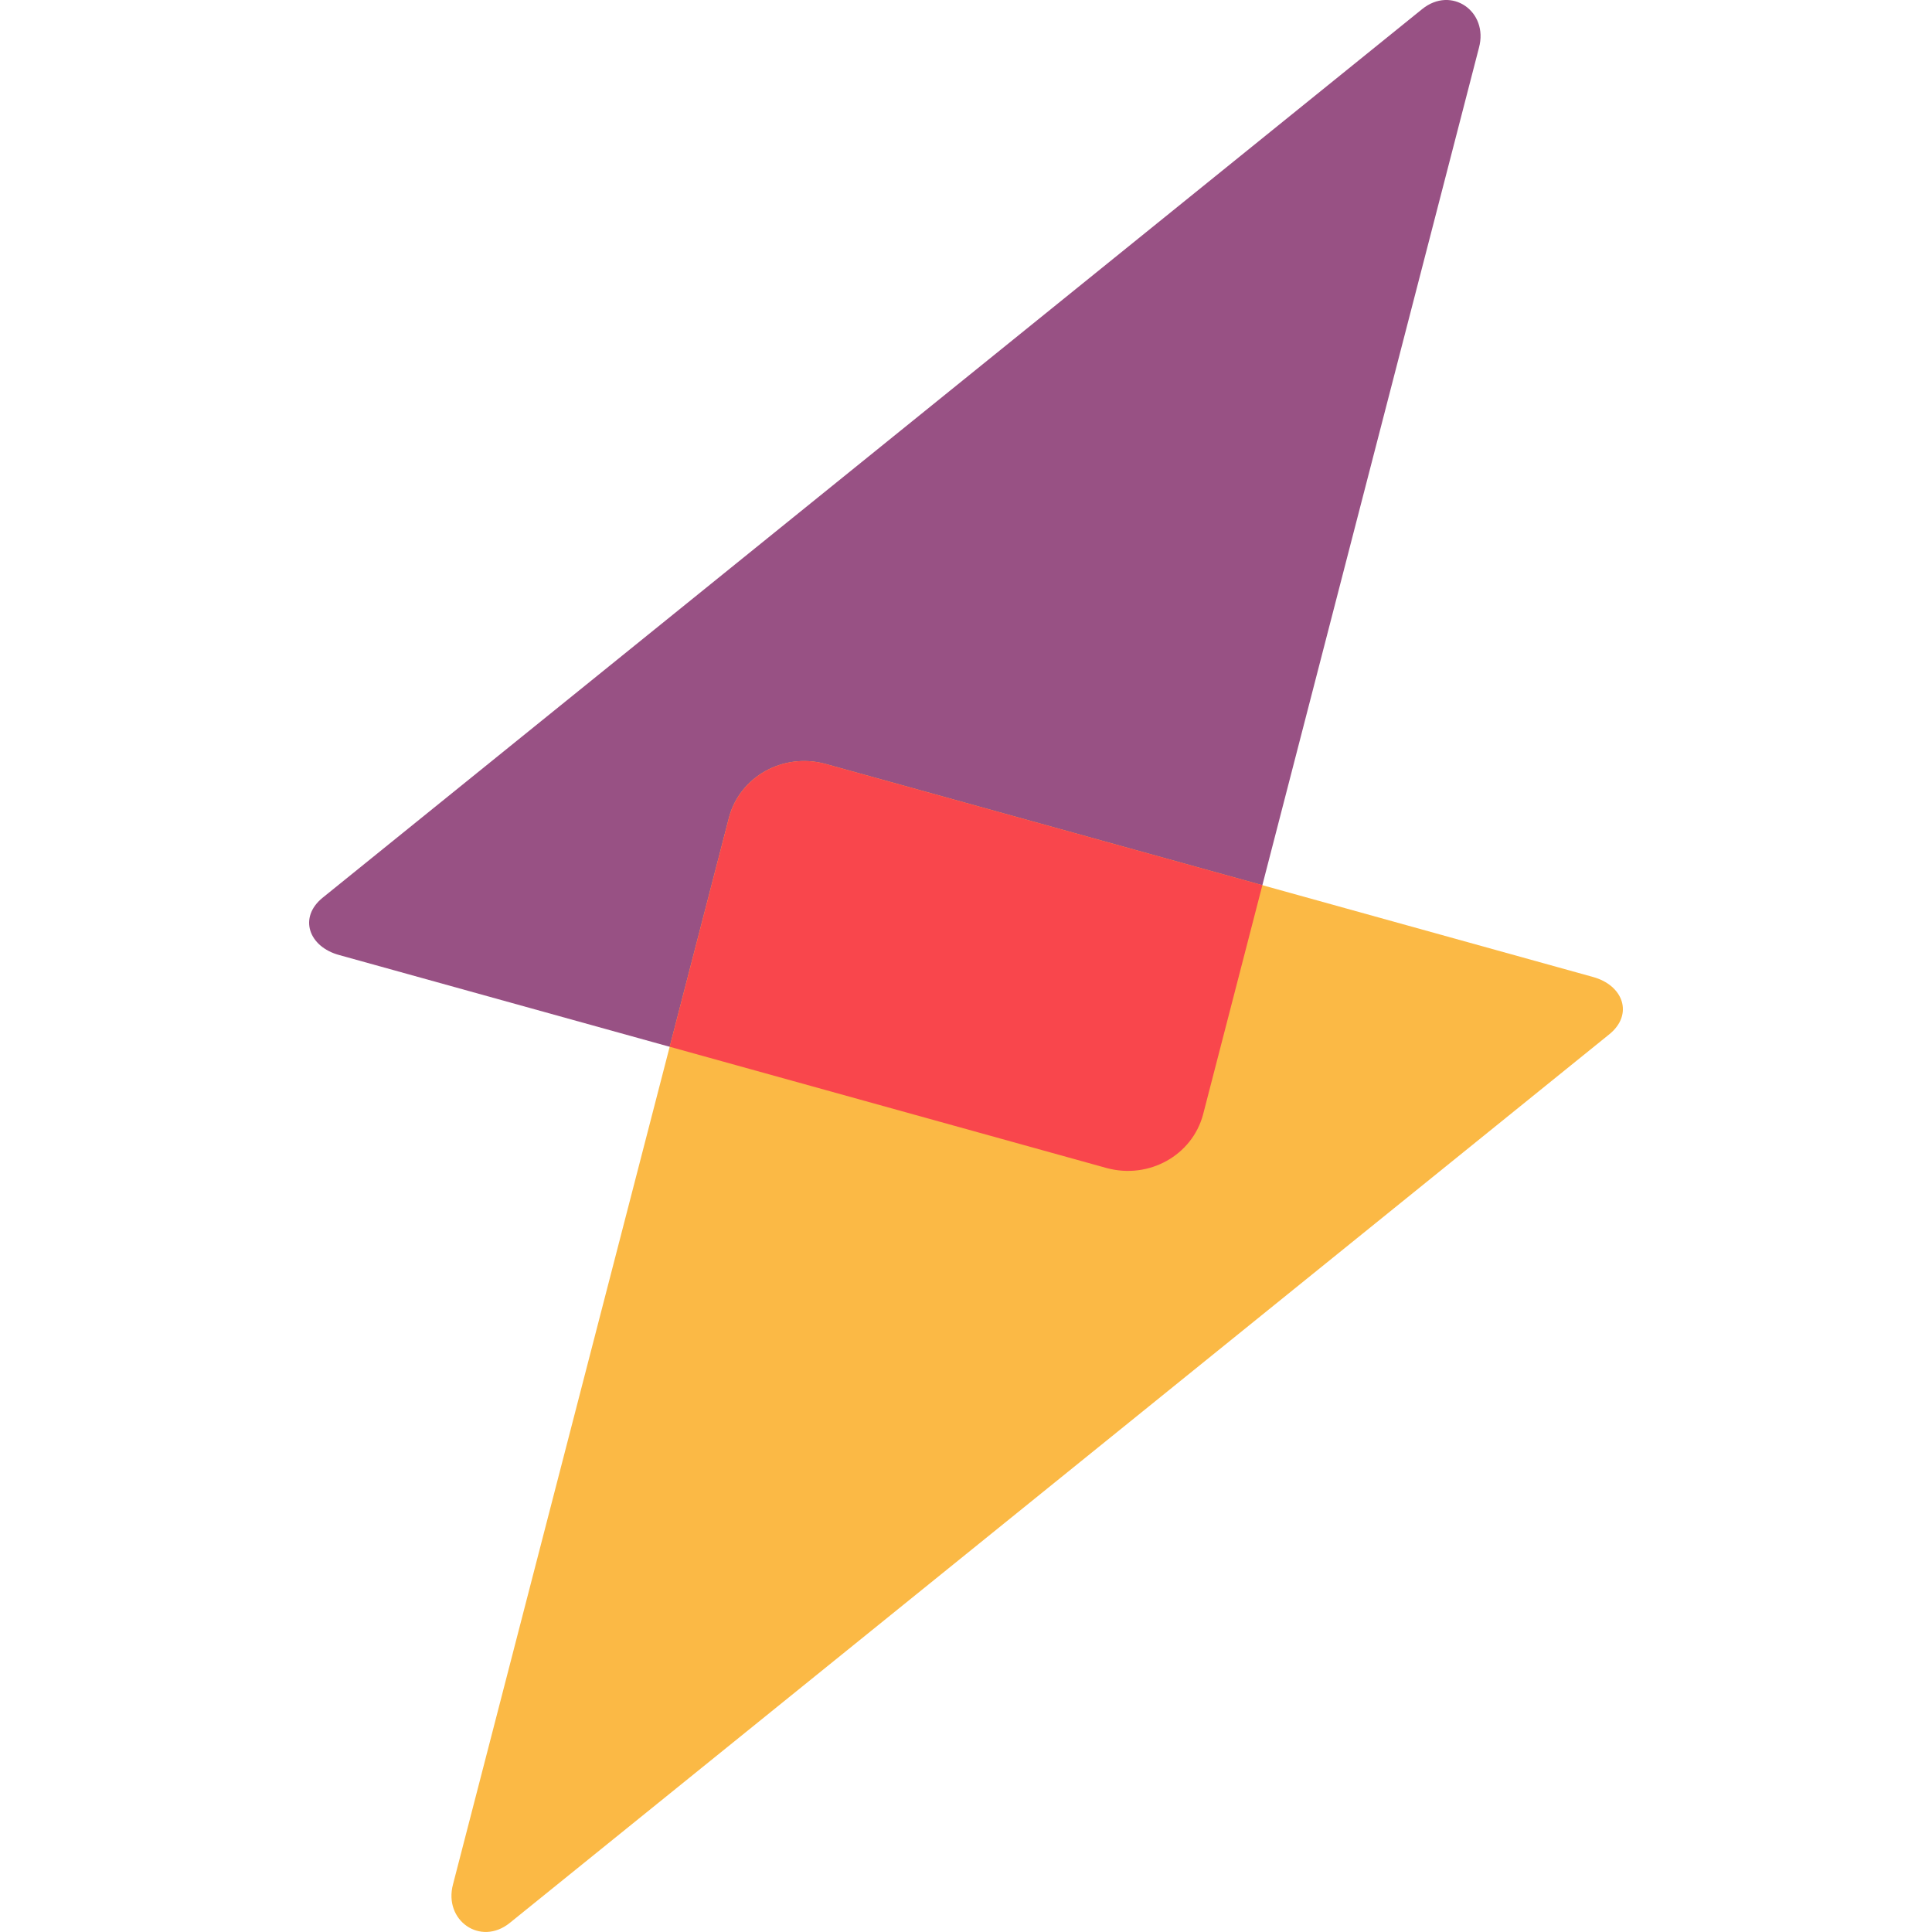
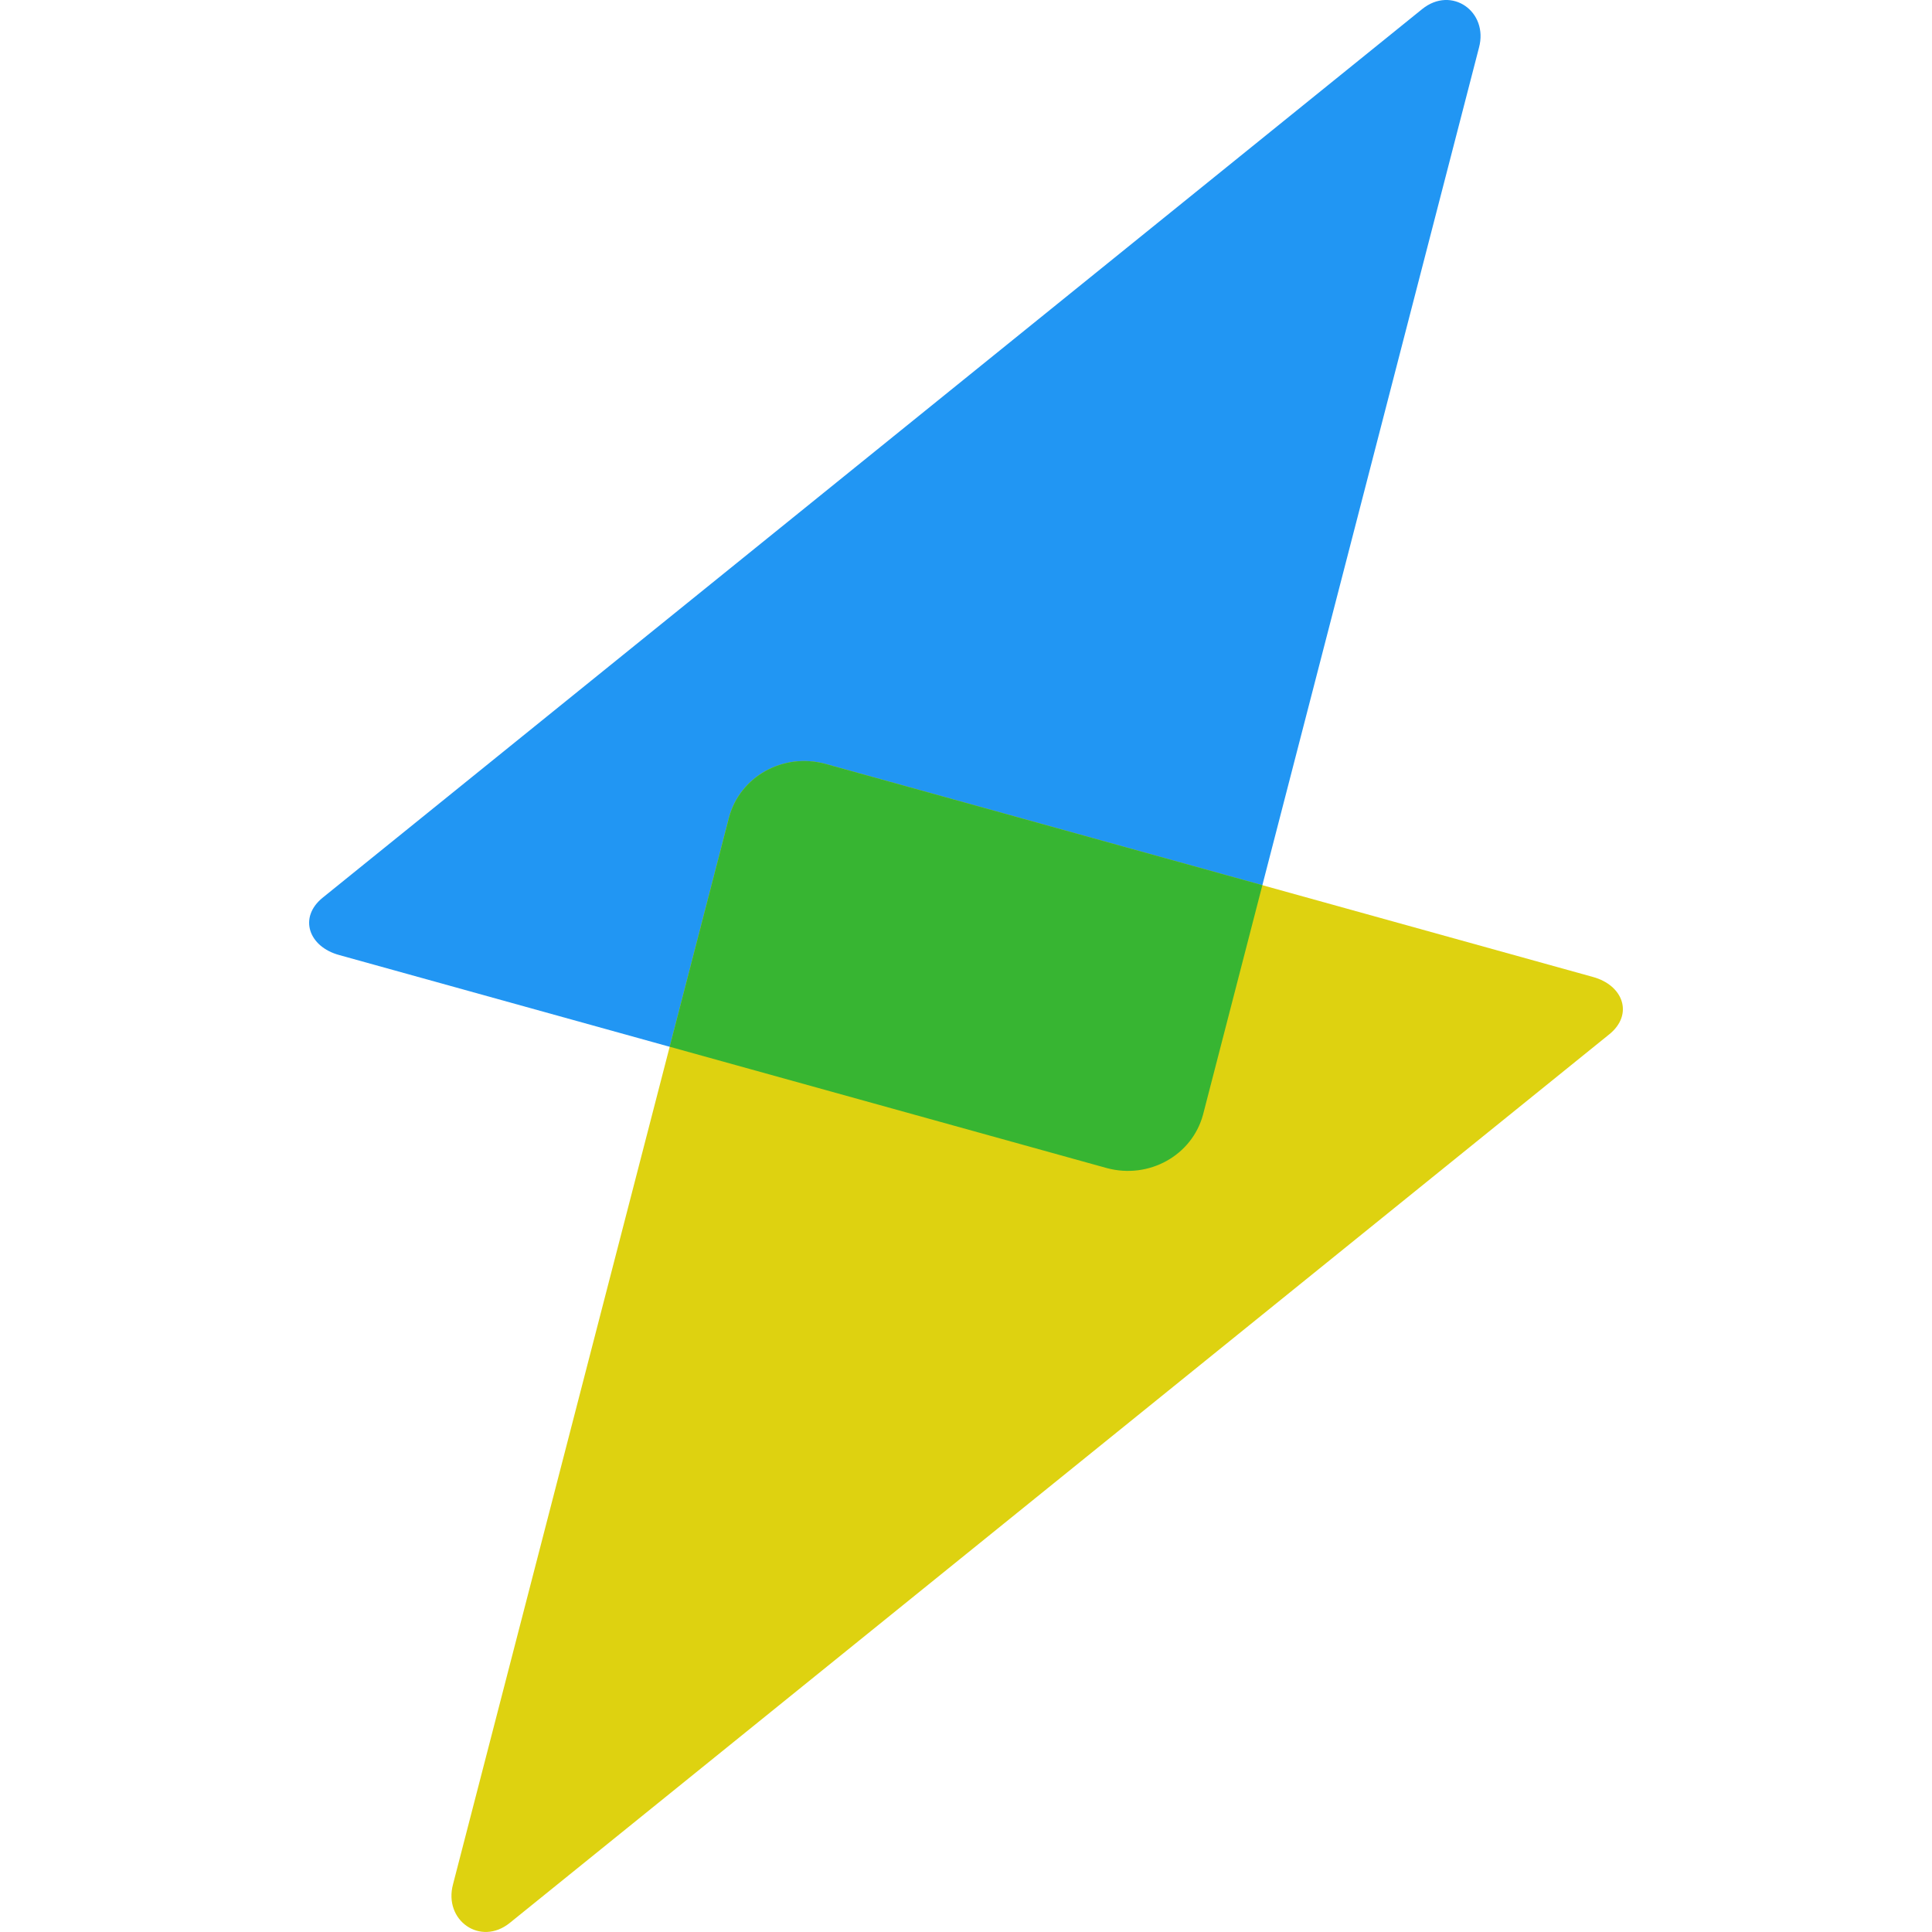
<svg xmlns="http://www.w3.org/2000/svg" width="50" height="50" viewBox="0 0 50 50">
-   <path d="m31.134 28.846 7.142-27.613c.251-.934-.71-1.612-1.47-.998L8.352 23.231c-.632.51-.367 1.273.432 1.487l19.863 5.514c1.09.291 2.203-.33 2.487-1.386Z" fill="#985184" />
-   <path d="m18.867 21.153-7.143 27.613c-.25.934.71 1.612 1.47.998l28.455-22.997c.631-.51.367-1.272-.433-1.486l-19.862-5.514c-1.09-.291-2.203.329-2.487 1.386Z" fill="#FBB945" />
-   <path d="m32.67 22.908-1.535 5.937c-.284 1.057-1.398 1.677-2.487 1.386L17.332 27.09l1.536-5.937c.284-1.057 1.397-1.677 2.486-1.386l11.316 3.141Z" fill="#F9464C" />
+   <path d="m31.134 28.846 7.142-27.613c.251-.934-.71-1.612-1.47-.998L8.352 23.231c-.632.51-.367 1.273.432 1.487l19.863 5.514c1.09.291 2.203-.33 2.487-1.386Z" fill="#2196f3" />
+   <path d="m18.867 21.153-7.143 27.613c-.25.934.71 1.612 1.47.998l28.455-22.997c.631-.51.367-1.272-.433-1.486l-19.862-5.514c-1.09-.291-2.203.329-2.487 1.386Z" fill="#ded210" />
+   <path d="m32.67 22.908-1.535 5.937c-.284 1.057-1.398 1.677-2.487 1.386L17.332 27.09l1.536-5.937c.284-1.057 1.397-1.677 2.486-1.386l11.316 3.141Z" fill="#37b532" />
</svg>
